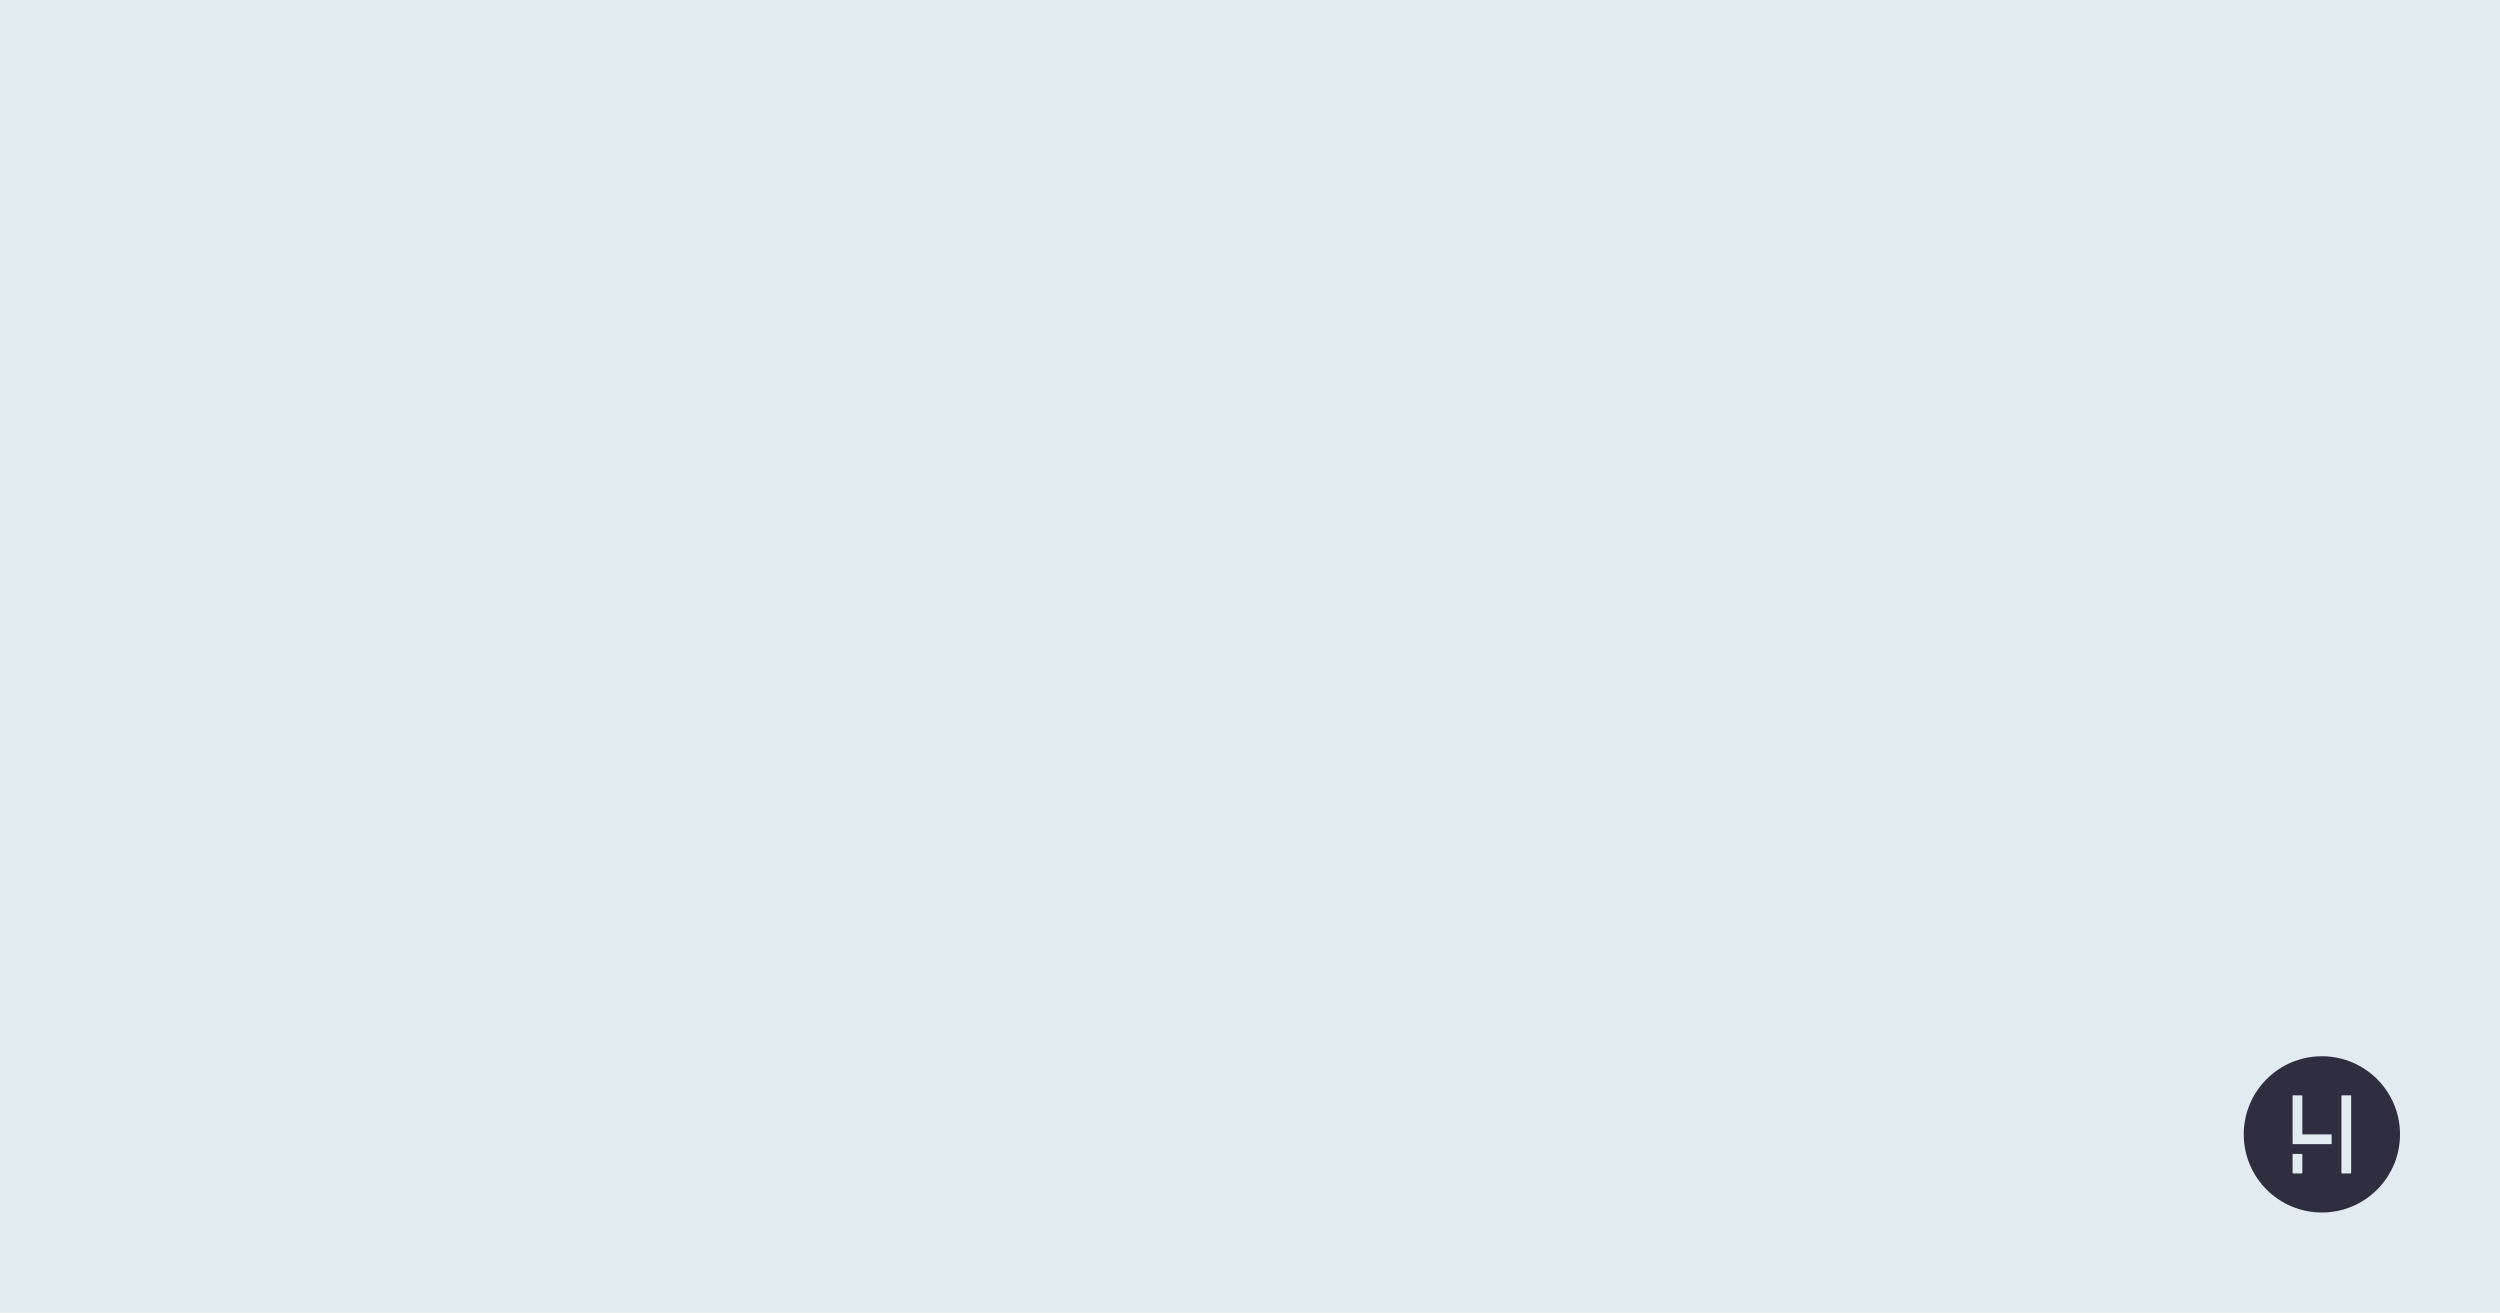
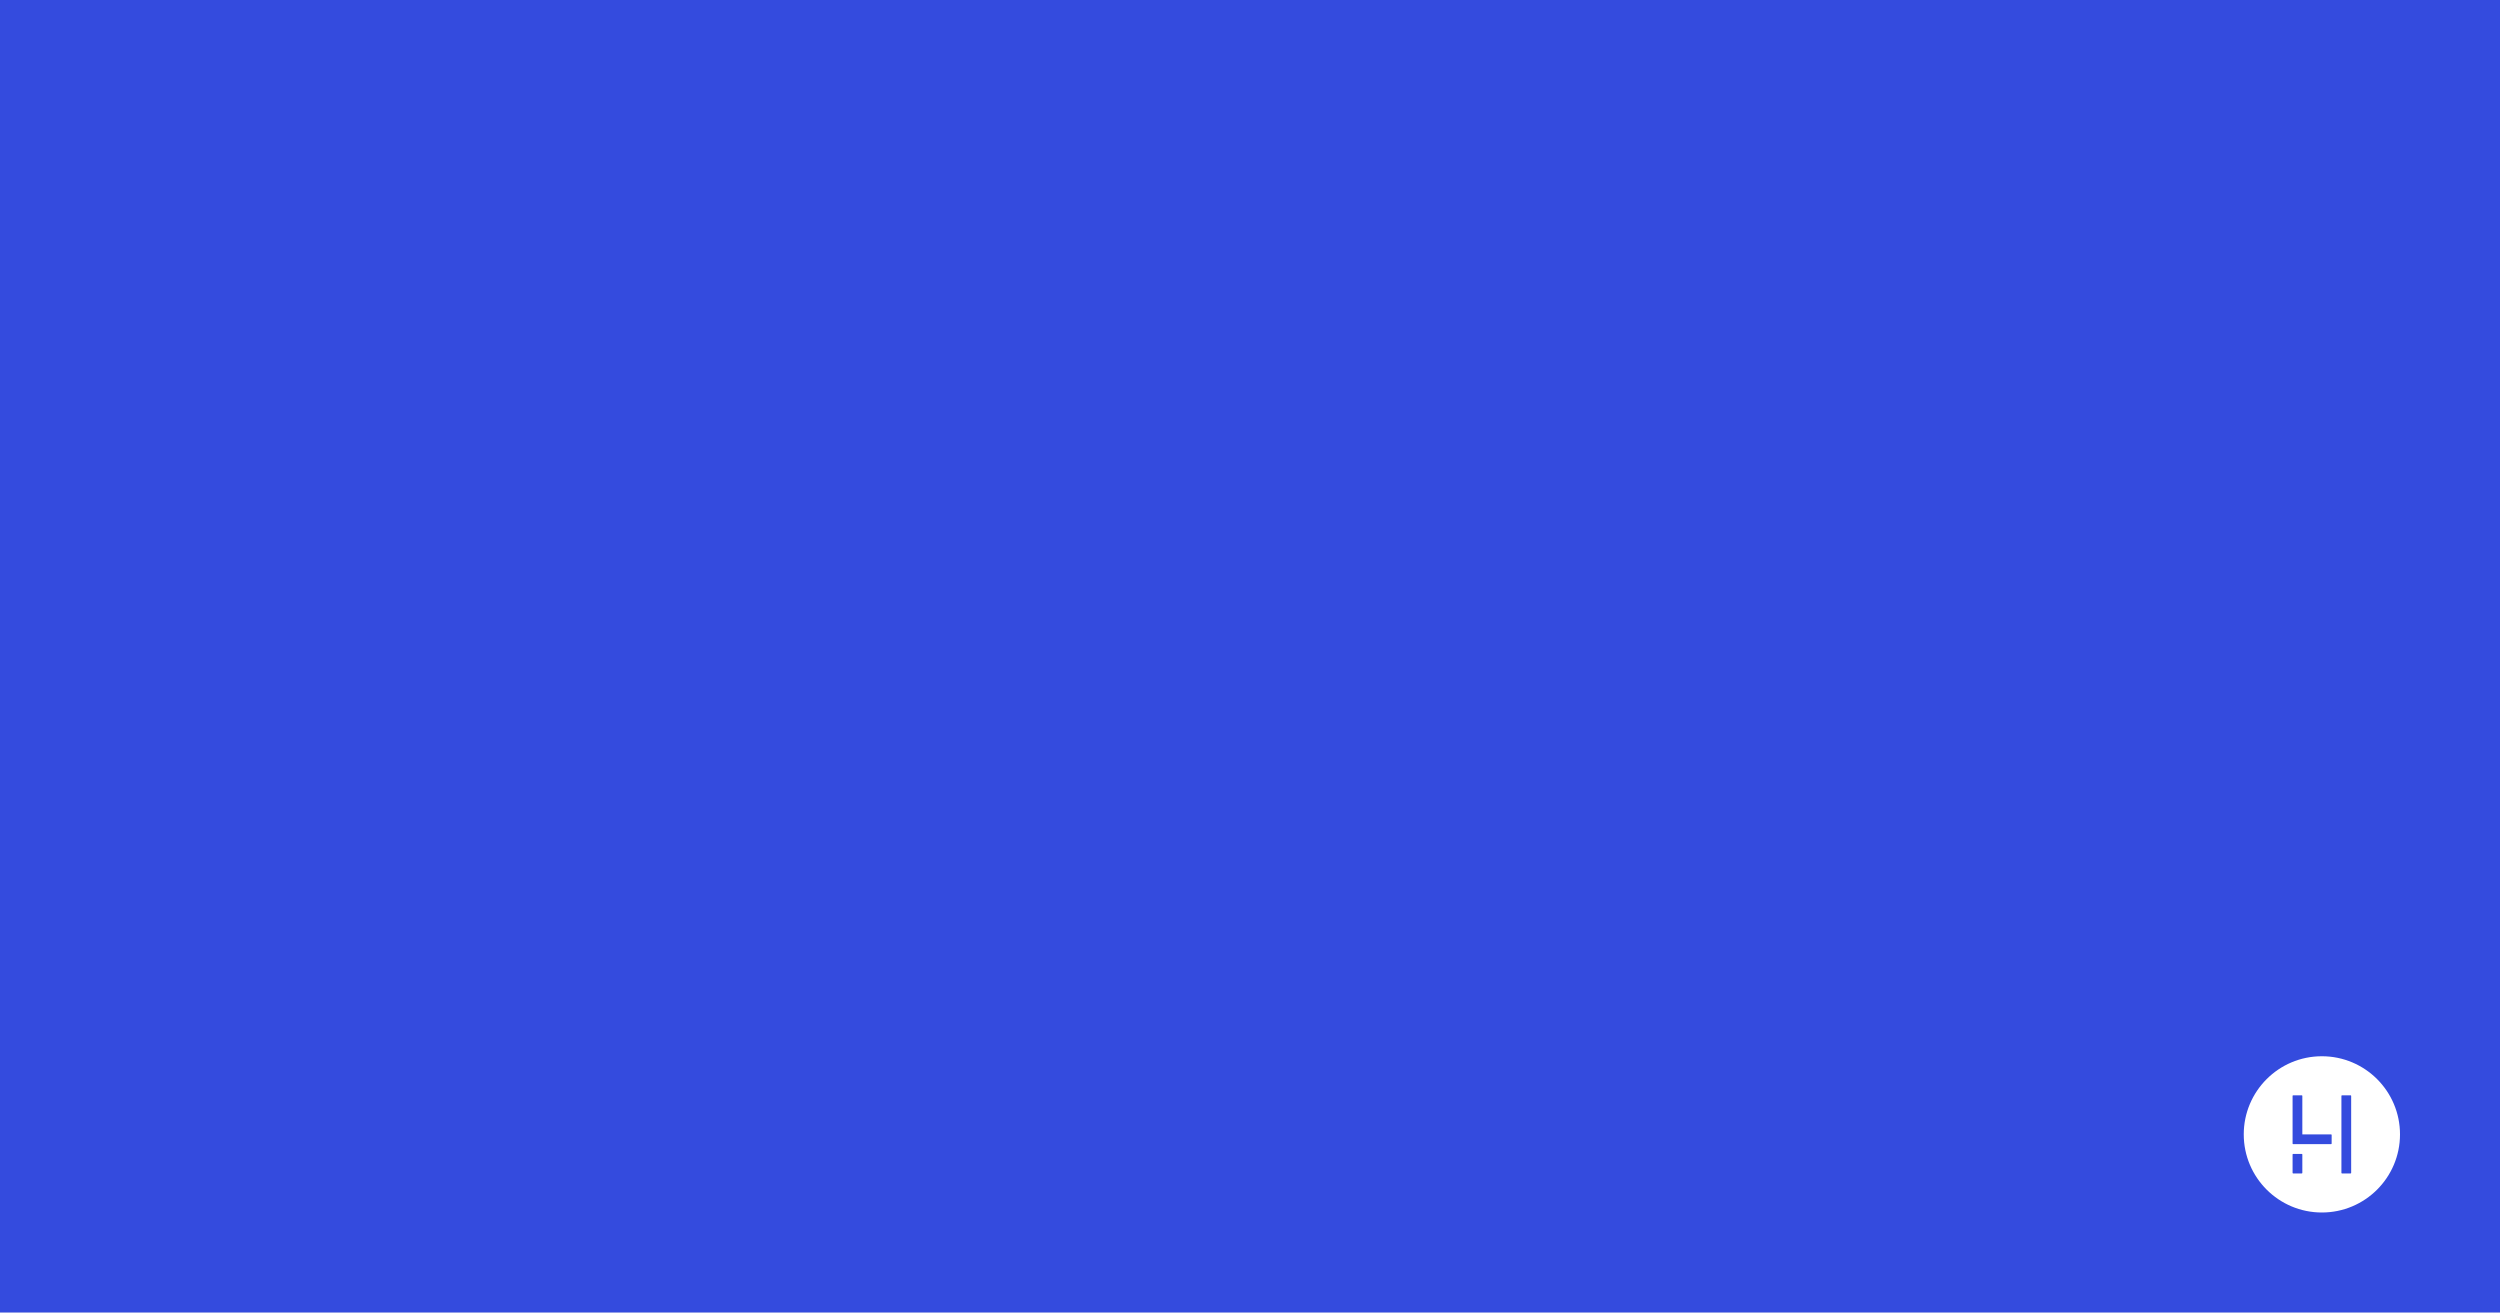
<svg xmlns="http://www.w3.org/2000/svg" width="1200" height="630" viewBox="0 0 1200 630" fill="none">
-   <rect width="1200" height="630" fill="#E2EBF0" />
-   <path fill-rule="evenodd" clip-rule="evenodd" d="M1114.5 582C1135.21 582 1152 565.211 1152 544.5C1152 523.789 1135.21 507 1114.5 507C1093.79 507 1077 523.789 1077 544.5C1077 565.211 1093.79 582 1114.5 582Z" fill="#2E2E3F" />
-   <path fill-rule="evenodd" clip-rule="evenodd" d="M1100.44 526.031C1100.44 525.876 1100.56 525.75 1100.72 525.75H1104.84C1105 525.75 1105.12 525.876 1105.12 526.031V542.625V544.219V544.5H1118.91C1119.06 544.5 1119.19 544.626 1119.19 544.781V548.906C1119.19 549.062 1119.06 549.188 1118.91 549.188H1100.72C1100.56 549.188 1100.44 549.062 1100.44 548.906V546.094V544.781V544.219V542.625V526.031ZM1123.88 526.031C1123.88 525.876 1124 525.75 1124.16 525.75H1128.28C1128.44 525.75 1128.56 525.876 1128.56 526.031V562.969C1128.56 563.124 1128.44 563.25 1128.28 563.25H1124.16C1124 563.25 1123.88 563.124 1123.88 562.969V526.031ZM1100.72 553.875C1100.56 553.875 1100.44 554.001 1100.44 554.156V562.969C1100.44 563.124 1100.56 563.25 1100.72 563.25H1104.84C1105 563.25 1105.12 563.124 1105.12 562.969V554.156C1105.12 554.001 1105 553.875 1104.84 553.875H1100.72Z" fill="#E2EBF0" />
+   <rect width="1200" height="630" fill="#344BDE" />
+   <path fill-rule="evenodd" clip-rule="evenodd" d="M1114.5 582C1135.21 582 1152 565.211 1152 544.5C1152 523.789 1135.21 507 1114.5 507C1093.79 507 1077 523.789 1077 544.5C1077 565.211 1093.79 582 1114.5 582Z" fill="white" />
+   <path fill-rule="evenodd" clip-rule="evenodd" d="M1100.44 526.031C1100.44 525.876 1100.56 525.75 1100.72 525.75H1104.84C1105 525.75 1105.12 525.876 1105.12 526.031V542.625V544.219V544.5H1118.91C1119.06 544.5 1119.19 544.626 1119.19 544.781V548.906C1119.19 549.062 1119.06 549.188 1118.91 549.188H1100.72C1100.56 549.188 1100.44 549.062 1100.44 548.906V546.094V544.781V544.219V542.625V526.031ZM1123.88 526.031C1123.88 525.876 1124 525.75 1124.16 525.75H1128.28C1128.44 525.75 1128.56 525.876 1128.56 526.031V562.969C1128.56 563.124 1128.44 563.25 1128.28 563.25H1124.16C1124 563.25 1123.88 563.124 1123.88 562.969V526.031ZM1100.72 553.875C1100.56 553.875 1100.44 554.001 1100.44 554.156V562.969C1100.44 563.124 1100.56 563.25 1100.72 563.25H1104.84C1105 563.25 1105.12 563.124 1105.12 562.969V554.156C1105.12 554.001 1105 553.875 1104.84 553.875H1100.72Z" fill="#344BDE" />
</svg>
